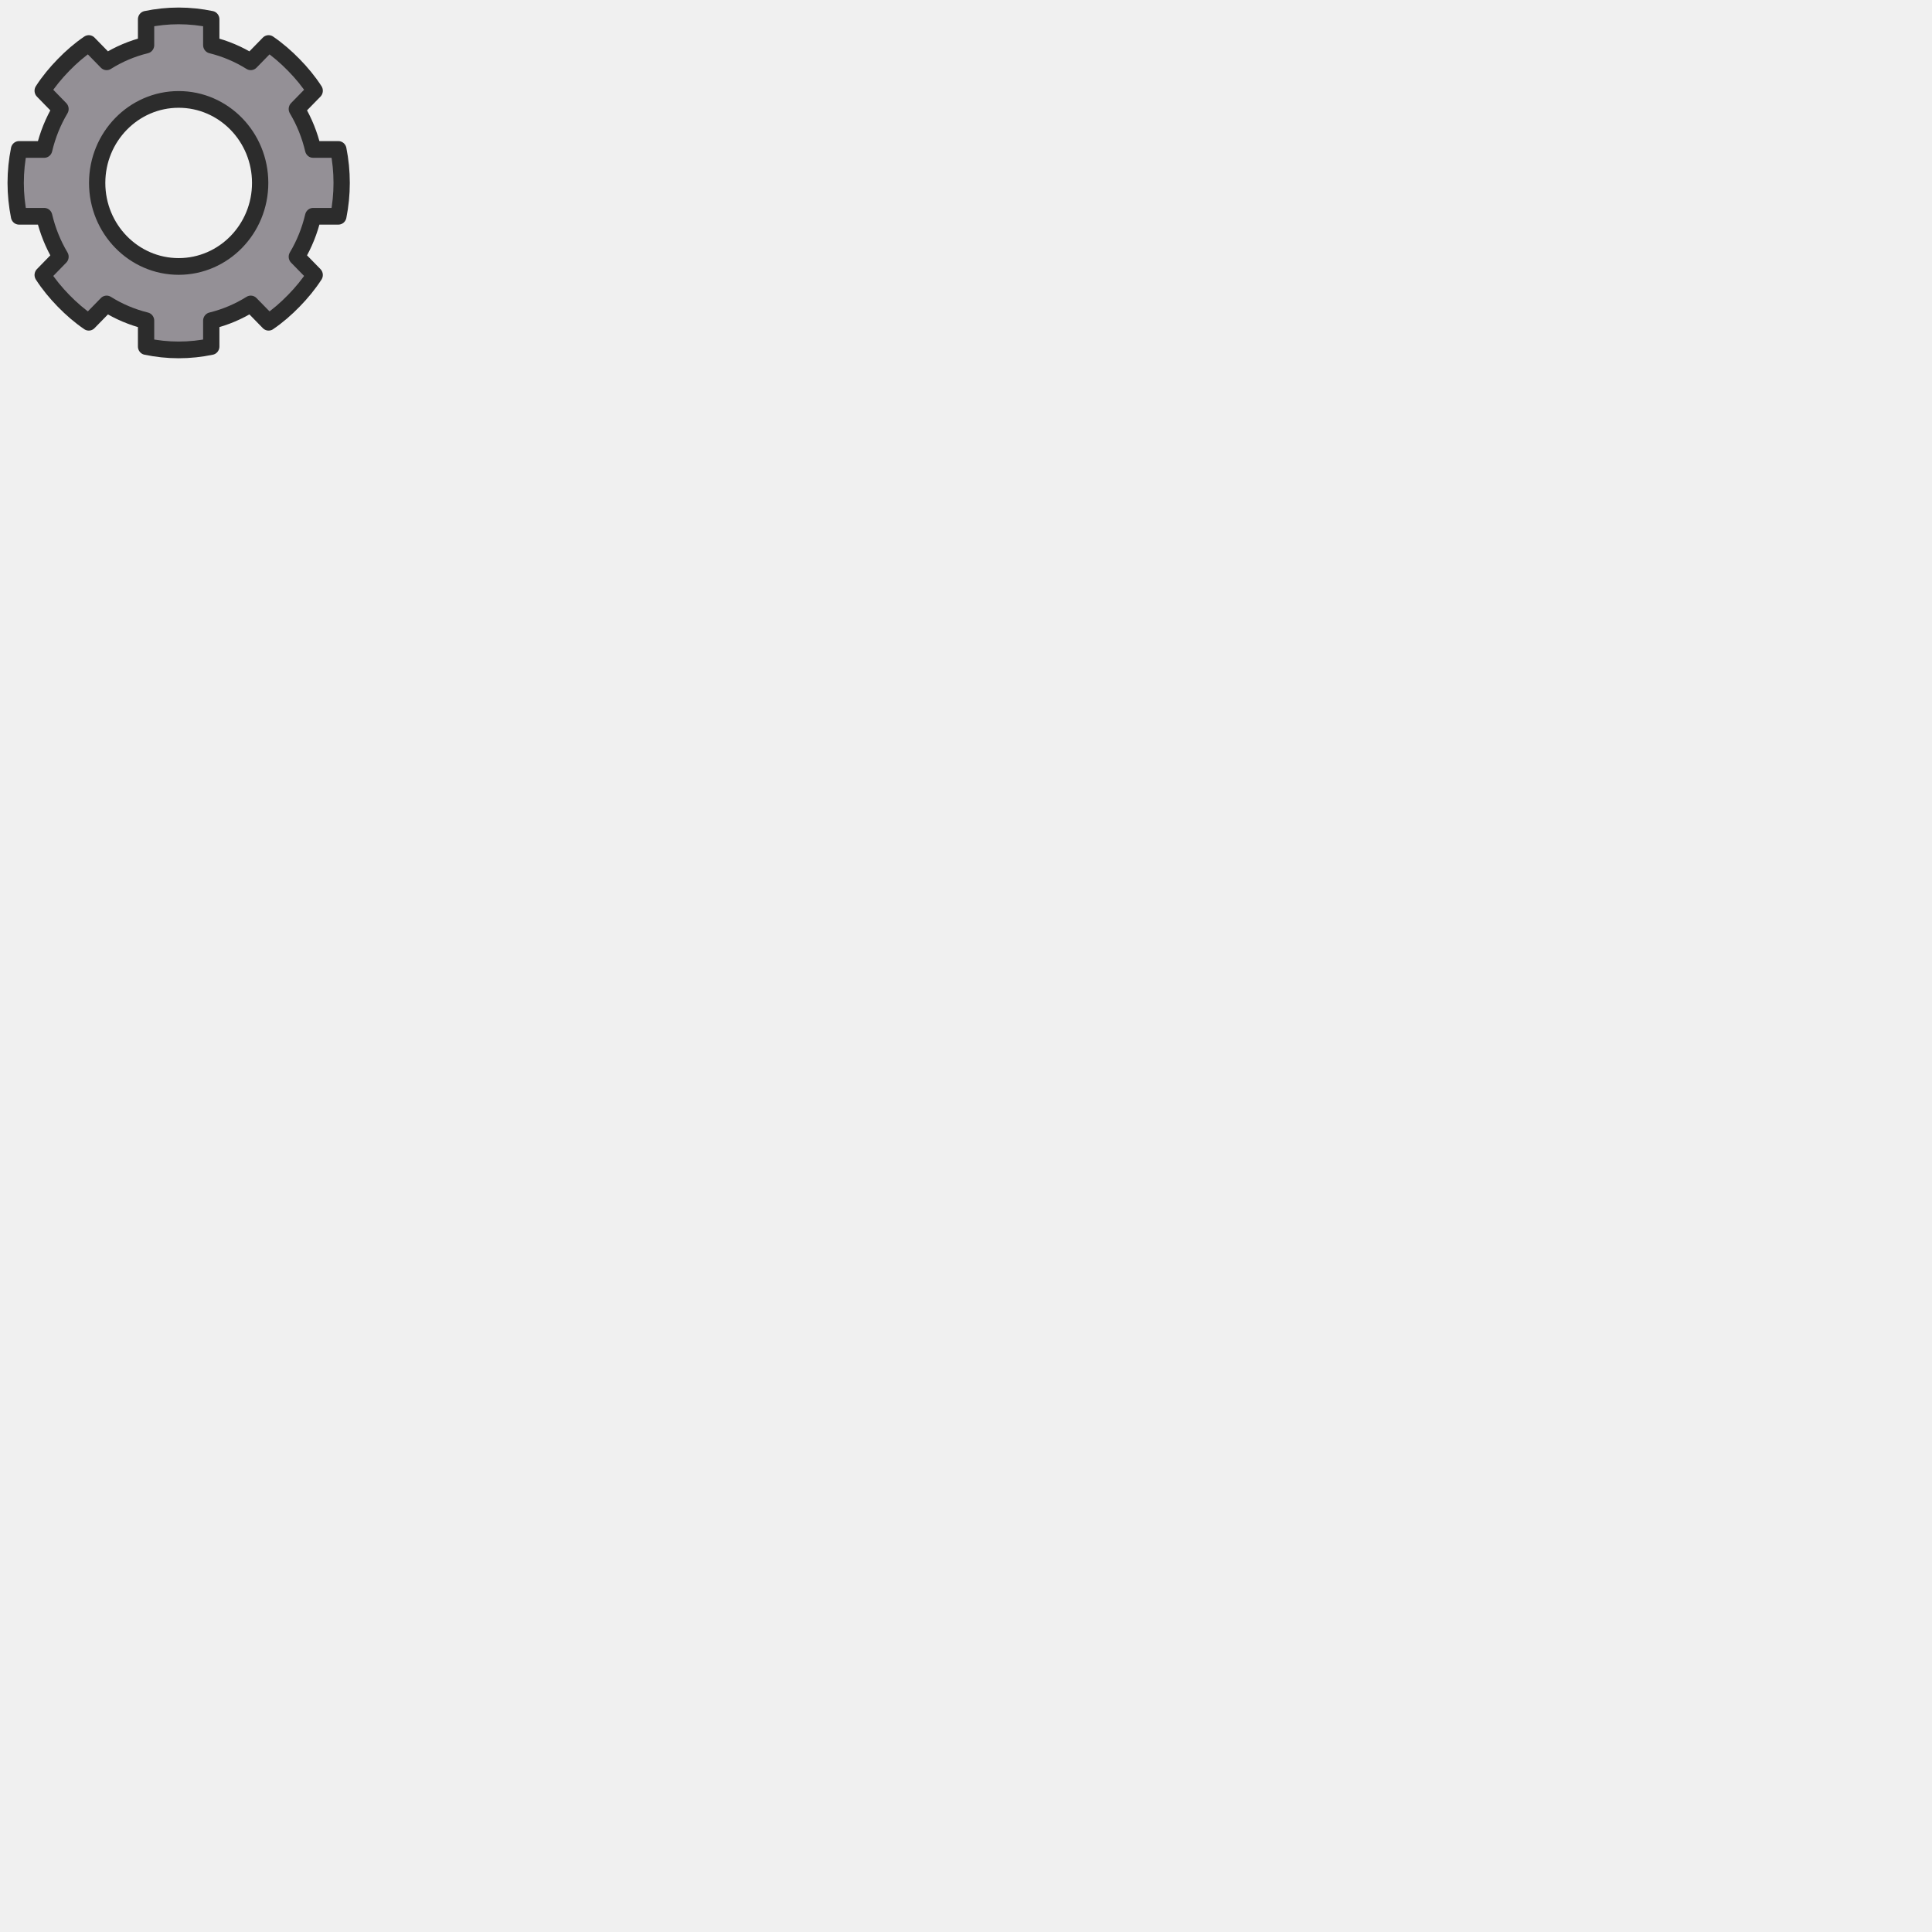
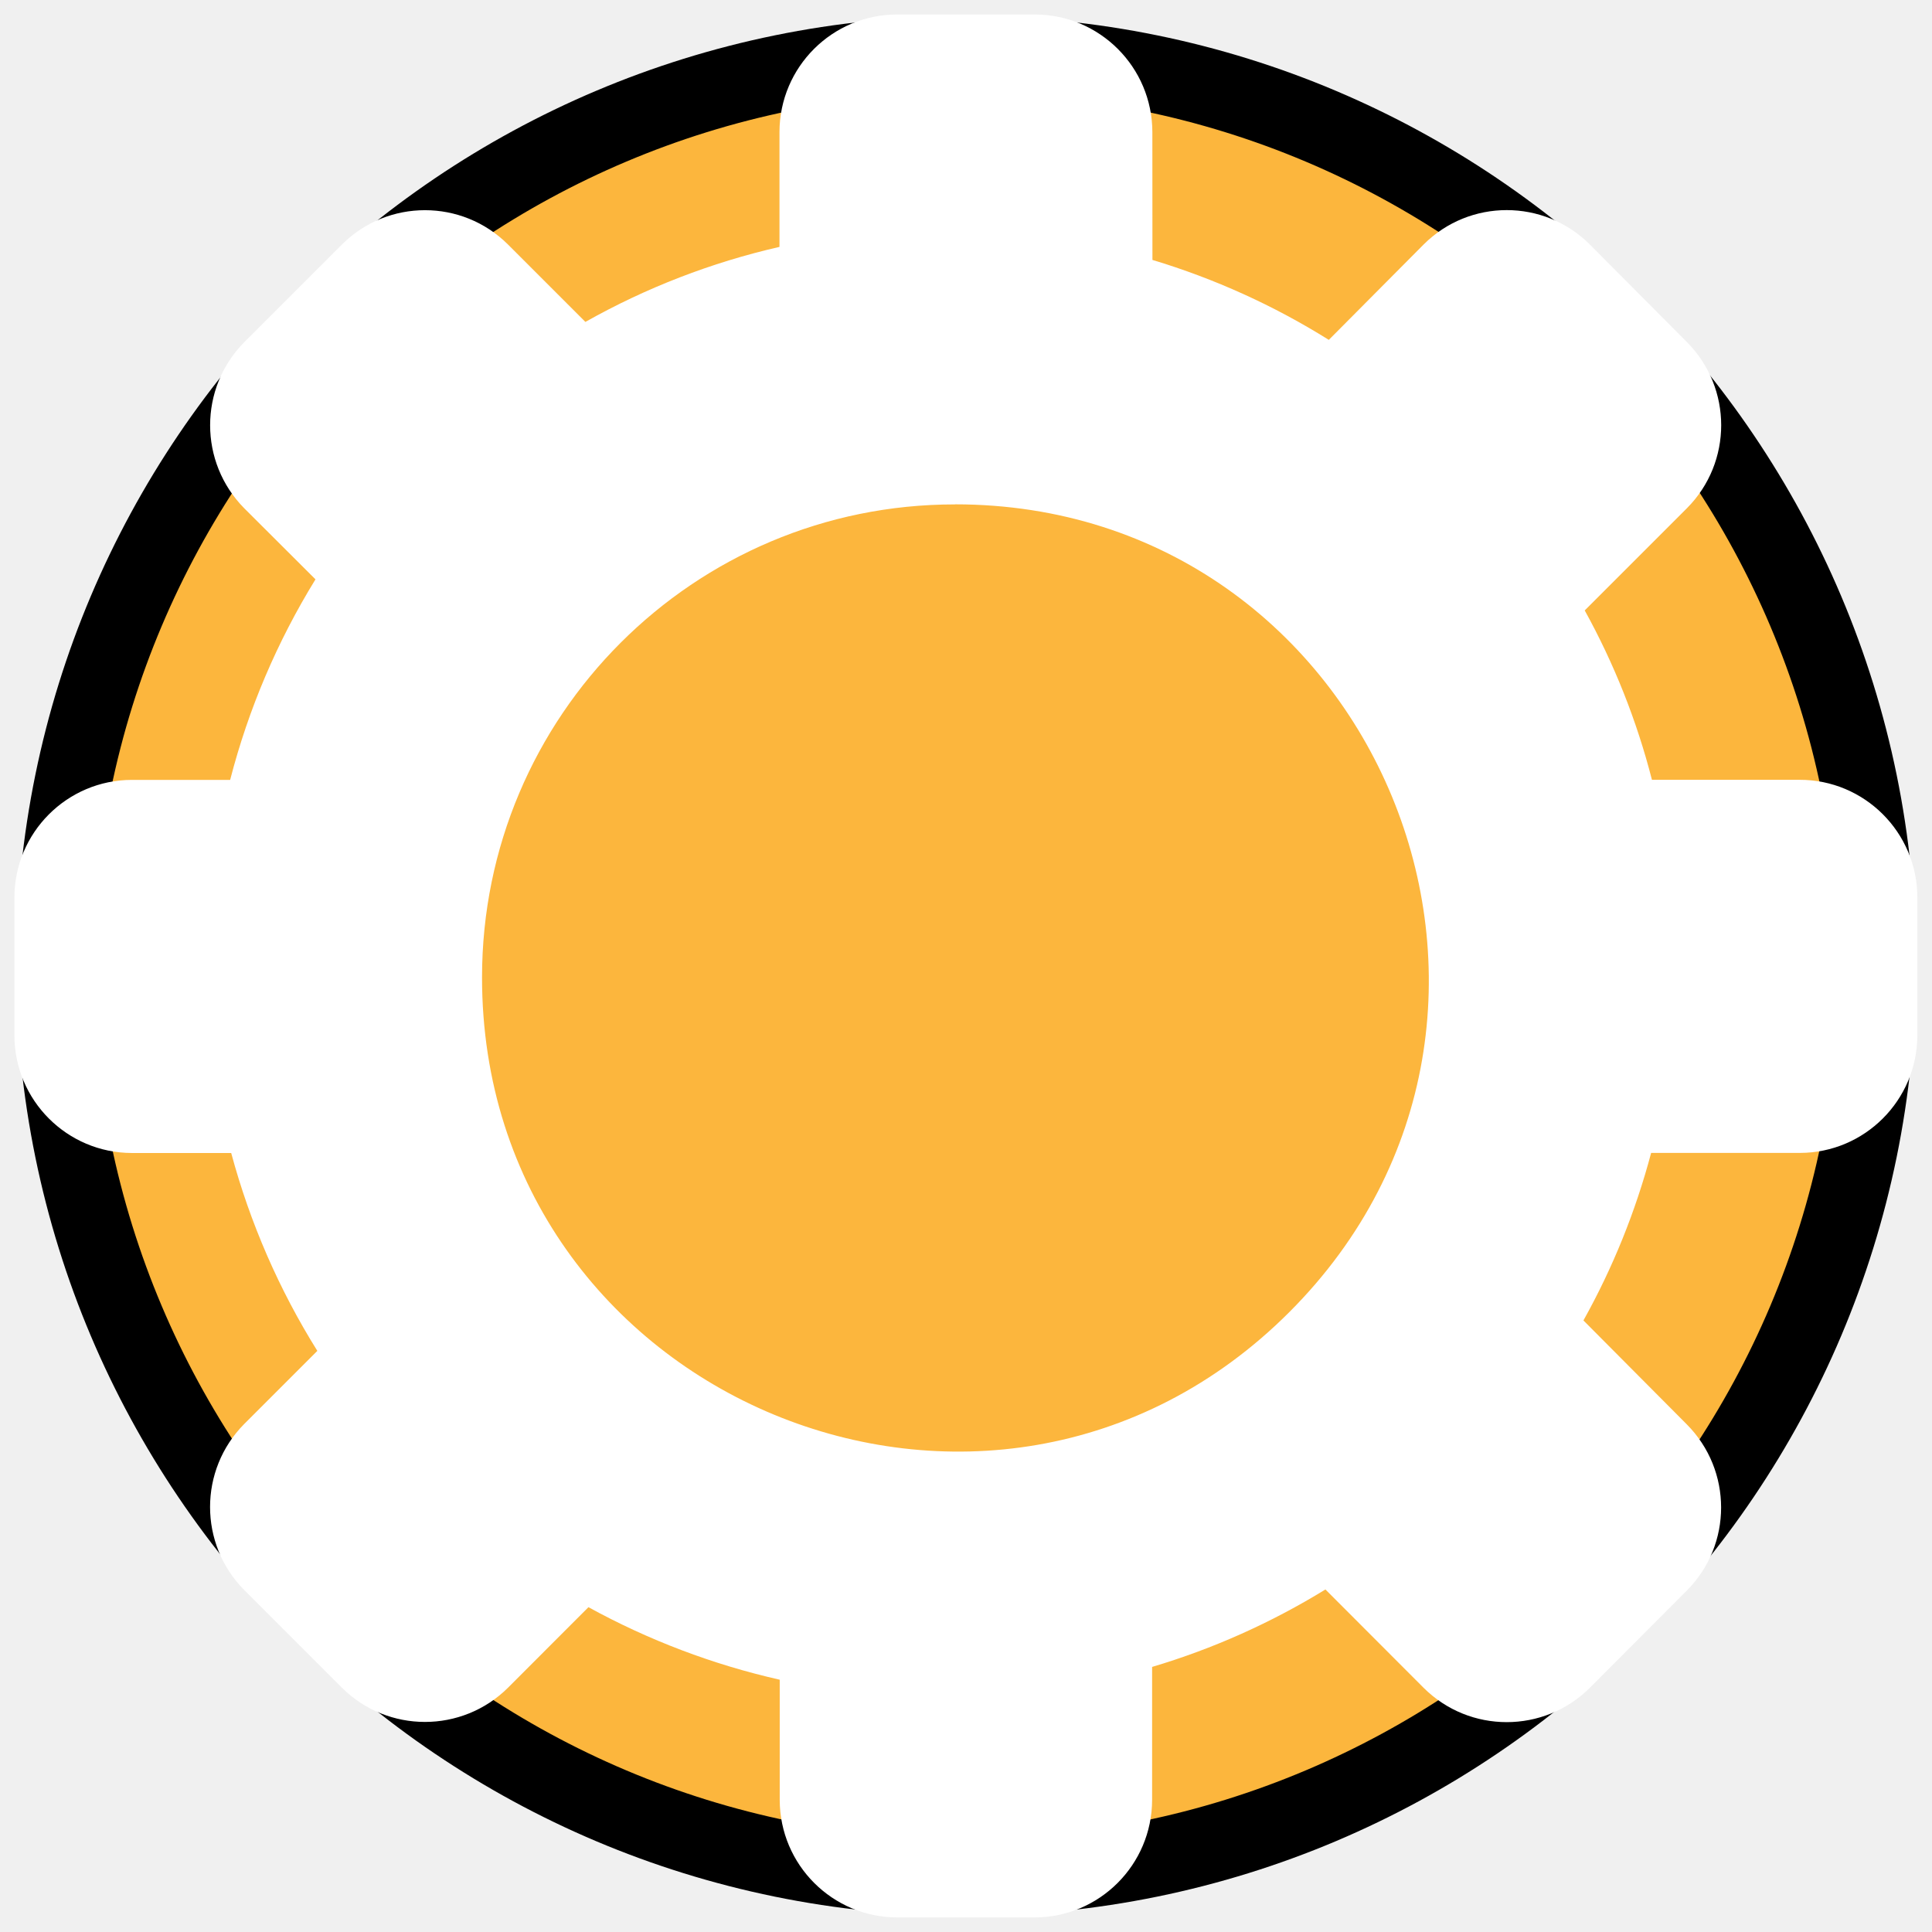
- <svg xmlns="http://www.w3.org/2000/svg" width="128" height="128" version="1.1">
-   <g transform="matrix(.26996 0 0 .27667 -67.369 2.0244)">
-     <path d="m293.4-3.51c-2.74 0-5.41 0.28-8 0.81v6.18c-3.47 0.83-6.72 2.18-9.68 4l-4.38-4.375c-2.24 1.48-4.29 3.22-6.19 5.125-1.89 1.89-3.64 3.94-5.12 6.18l4.37 4.375c-1.81 2.967-3.16 6.212-4 9.687h-6.18c-0.53 2.585-0.82 5.261-0.82 8s0.29 5.415 0.82 8h6.18c0.84 3.475 2.19 6.72 4 9.688l-4.37 4.375c1.48 2.242 3.23 4.292 5.12 6.187 1.9 1.895 3.95 3.639 6.19 5.125l4.38-4.375c2.96 1.816 6.21 3.161 9.68 4v6.188c2.59 0.525 5.26 0.812 8 0.812s5.42-0.287 8-0.812v-6.188c3.48-0.839 6.72-2.184 9.69-4l4.38 4.375c2.24-1.486 4.29-3.23 6.18-5.125 1.9-1.895 3.64-3.945 5.13-6.187l-4.38-4.375c1.82-2.968 3.16-6.213 4-9.688h6.19c0.53-2.585 0.81-5.261 0.81-8s-0.28-5.415-0.81-8h-6.19c-0.84-3.475-2.18-6.72-4-9.687l4.38-4.375c-1.49-2.243-3.23-4.293-5.13-6.18-1.89-1.89-3.94-3.63-6.18-5.125l-4.38 4.375c-2.97-1.81-6.21-3.16-9.69-4v-6.18c-2.58-0.52-5.26-0.81-8-0.81zm0 20c11.04 0 20 8.96 20 20s-8.96 20-20 20-20-8.96-20-20 8.96-20 20-20z" fill="#949096" stroke="#2c2c2c" stroke-dashoffset="162" stroke-linecap="round" stroke-linejoin="round" stroke-width="4" />
-   </g>
+ <svg xmlns="http://www.w3.org/2000/svg" width="24" height="24" version="1.1">
+   <circle cx="12" cy="12" r="11.322" fill="#fcb63d" stroke="#000" stroke-width=".956" />
+   <path class="cls-1" d="m14.316 3.229c0.771 0.232 1.508 0.566 2.191 0.993l1.179-1.186c0.57-0.568 1.492-0.568 2.062 0l1.208 1.214c0.567 0.571 0.567 1.493 0 2.063l-1.27 1.27c0.366 0.663 0.647 1.37 0.835 2.104h1.831c0.809-0.002 1.466 0.653 1.466 1.463v1.713c-0.002 0.805-0.654 1.457-1.458 1.459h-1.849c-0.193 0.726-0.475 1.425-0.841 2.081l1.285 1.292c0.567 0.571 0.567 1.493 0 2.063l-1.206 1.209c-0.571 0.568-1.493 0.568-2.064 0l-1.22-1.222c-0.673 0.413-1.396 0.737-2.153 0.962v1.653c-0.002 0.805-0.654 1.457-1.458 1.459h-1.71c-0.804-0.002-1.456-0.654-1.458-1.459v-1.494c-0.83-0.188-1.63-0.491-2.376-0.901l-1 1.001c-0.571 0.566-1.491 0.566-2.062 0l-1.214-1.214c-0.566-0.571-0.566-1.492 0-2.063l0.908-0.908c-0.476-0.762-0.836-1.59-1.07-2.458h-1.235c-0.804-0.002-1.456-0.654-1.458-1.459v-1.713c-3e-6 -0.806 0.652-1.461 1.458-1.463h1.222c0.227-0.879 0.584-1.718 1.06-2.491l-0.885-0.883c-0.565-0.572-0.565-1.492 0-2.063l1.214-1.214c0.57-0.568 1.492-0.568 2.062 0l0.962 0.962c0.754-0.425 1.566-0.739 2.411-0.932v-1.428c0.002-0.806 0.656-1.459 1.462-1.459h1.712c0.804 0.002 1.456 0.654 1.458 1.459zm-2.453 3.036c5.235 2e-7 7.855 6.332 4.153 10.035-3.702 3.702-10.03 1.078-10.028-4.159 0-3.246 2.631-5.877 5.875-5.875z" fill="#fff" fill-rule="evenodd" stroke-width=".192" />
</svg>
